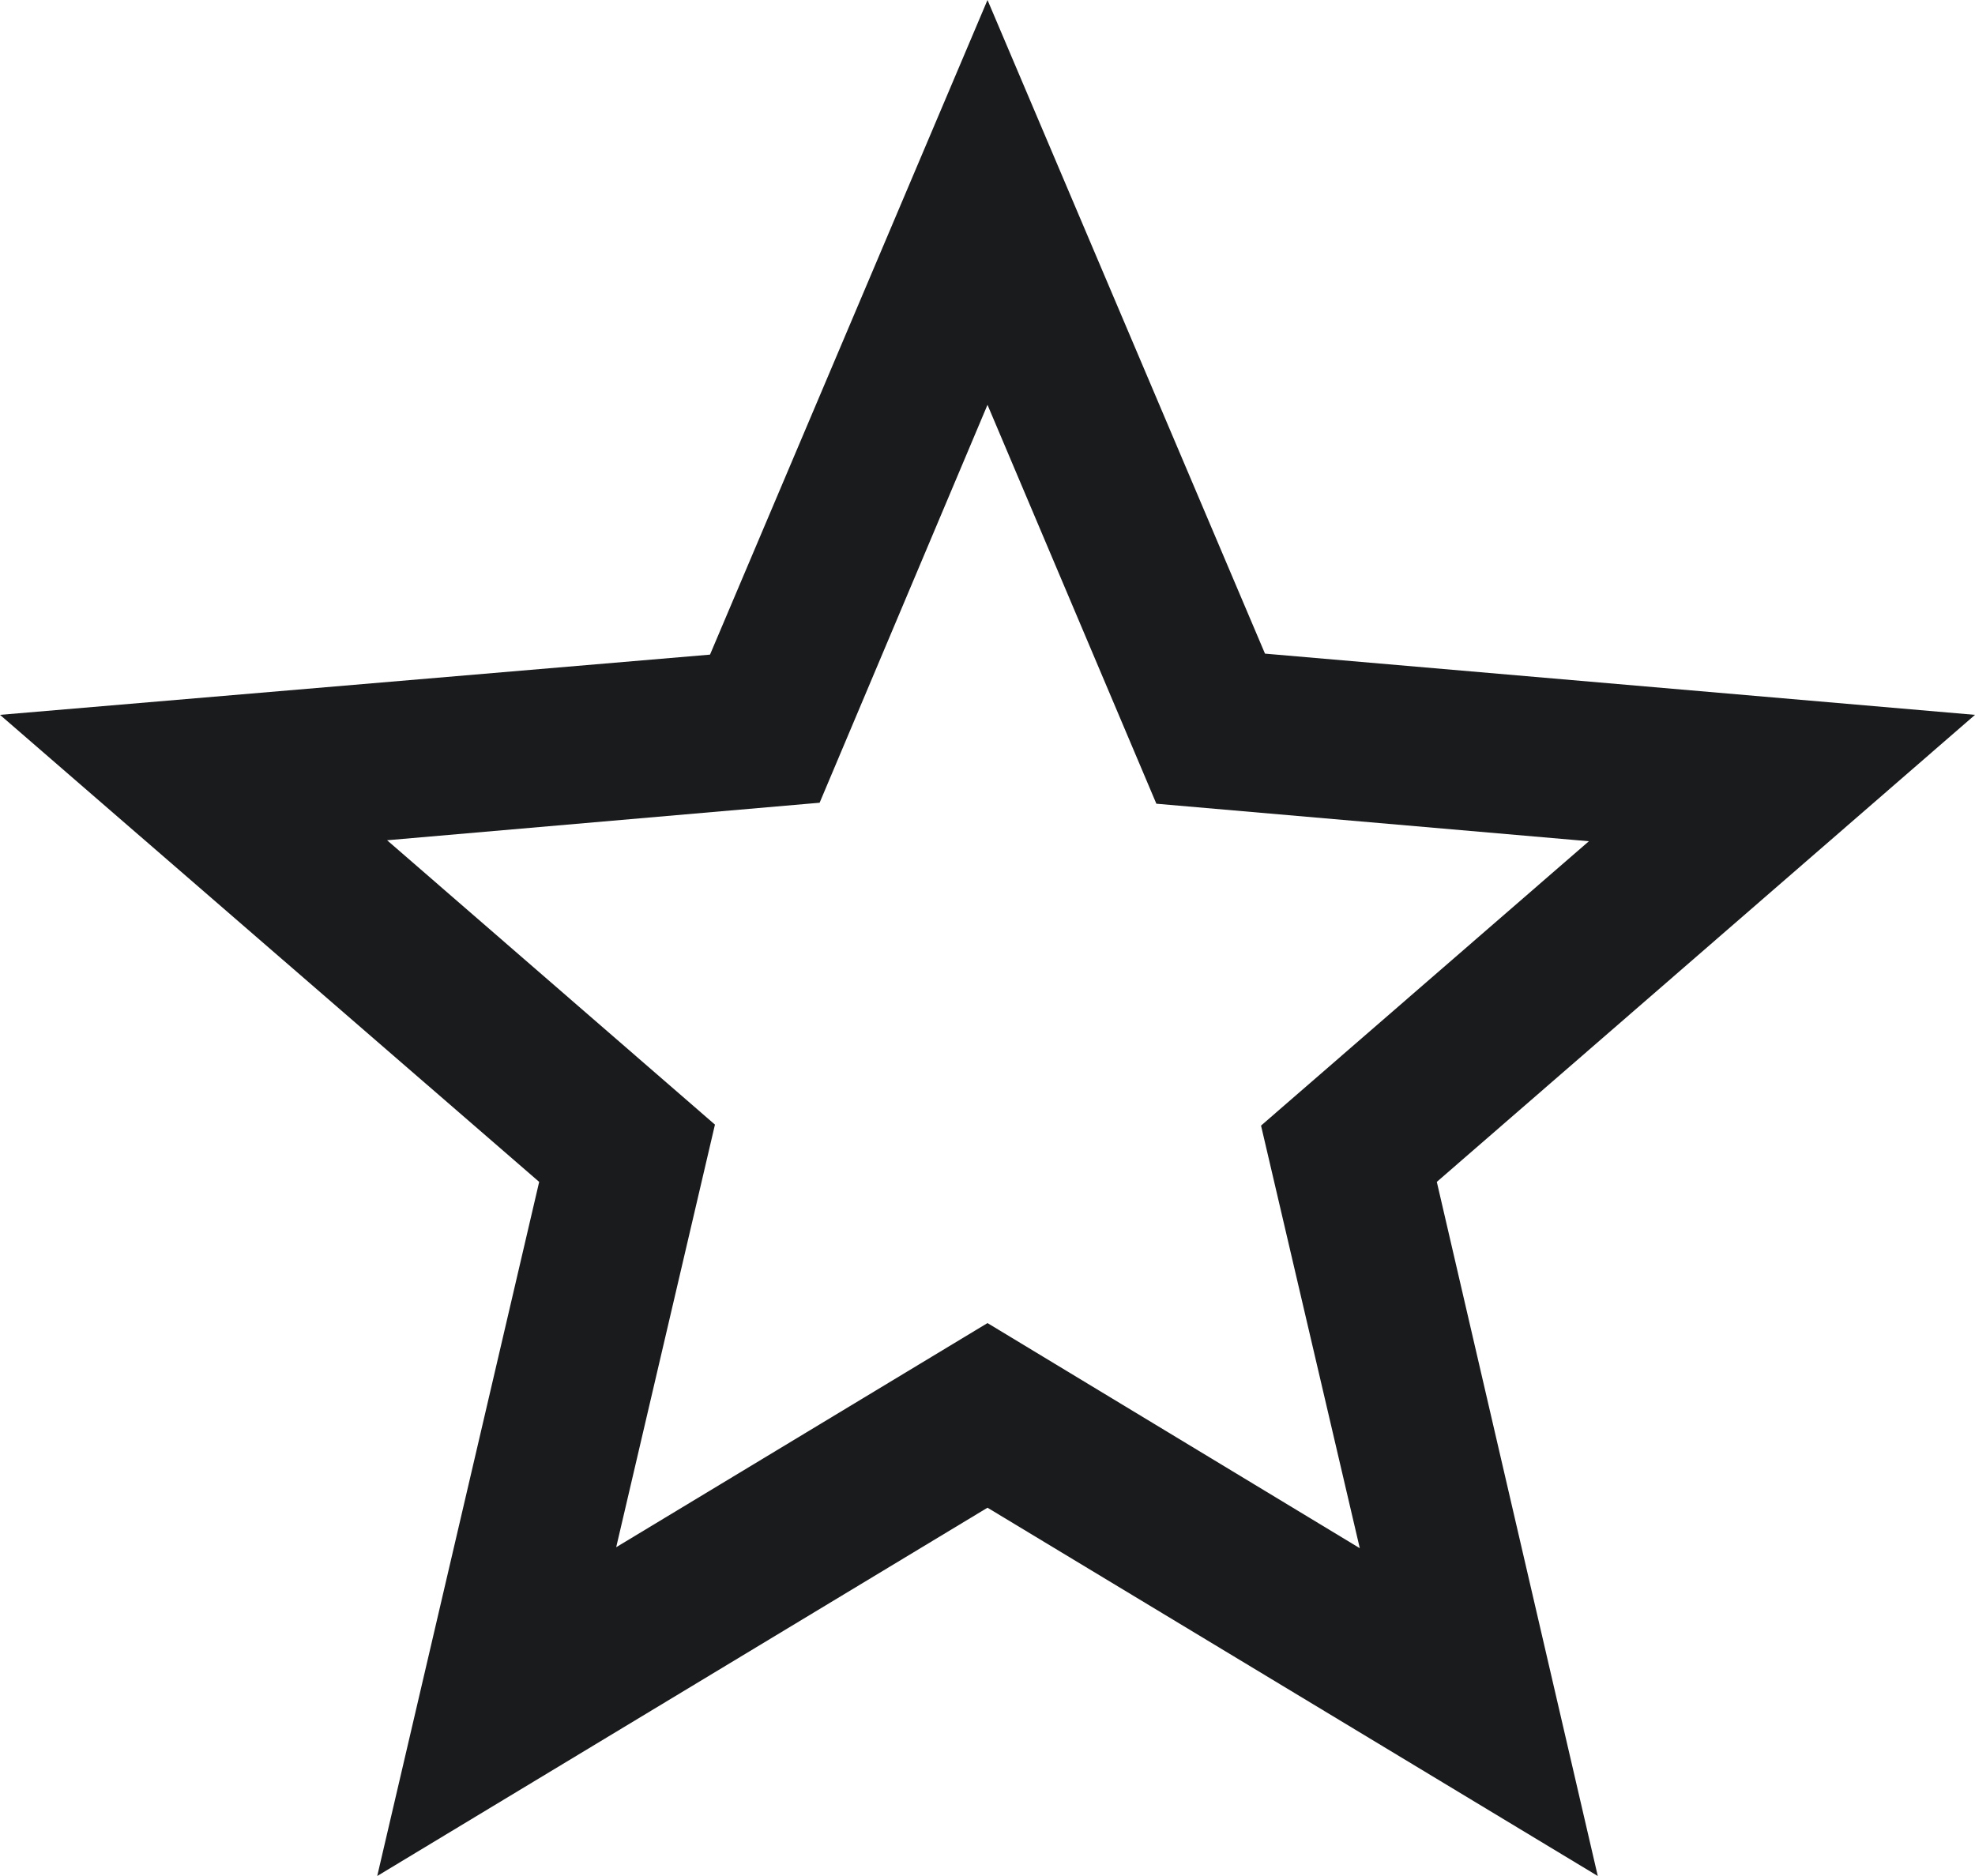
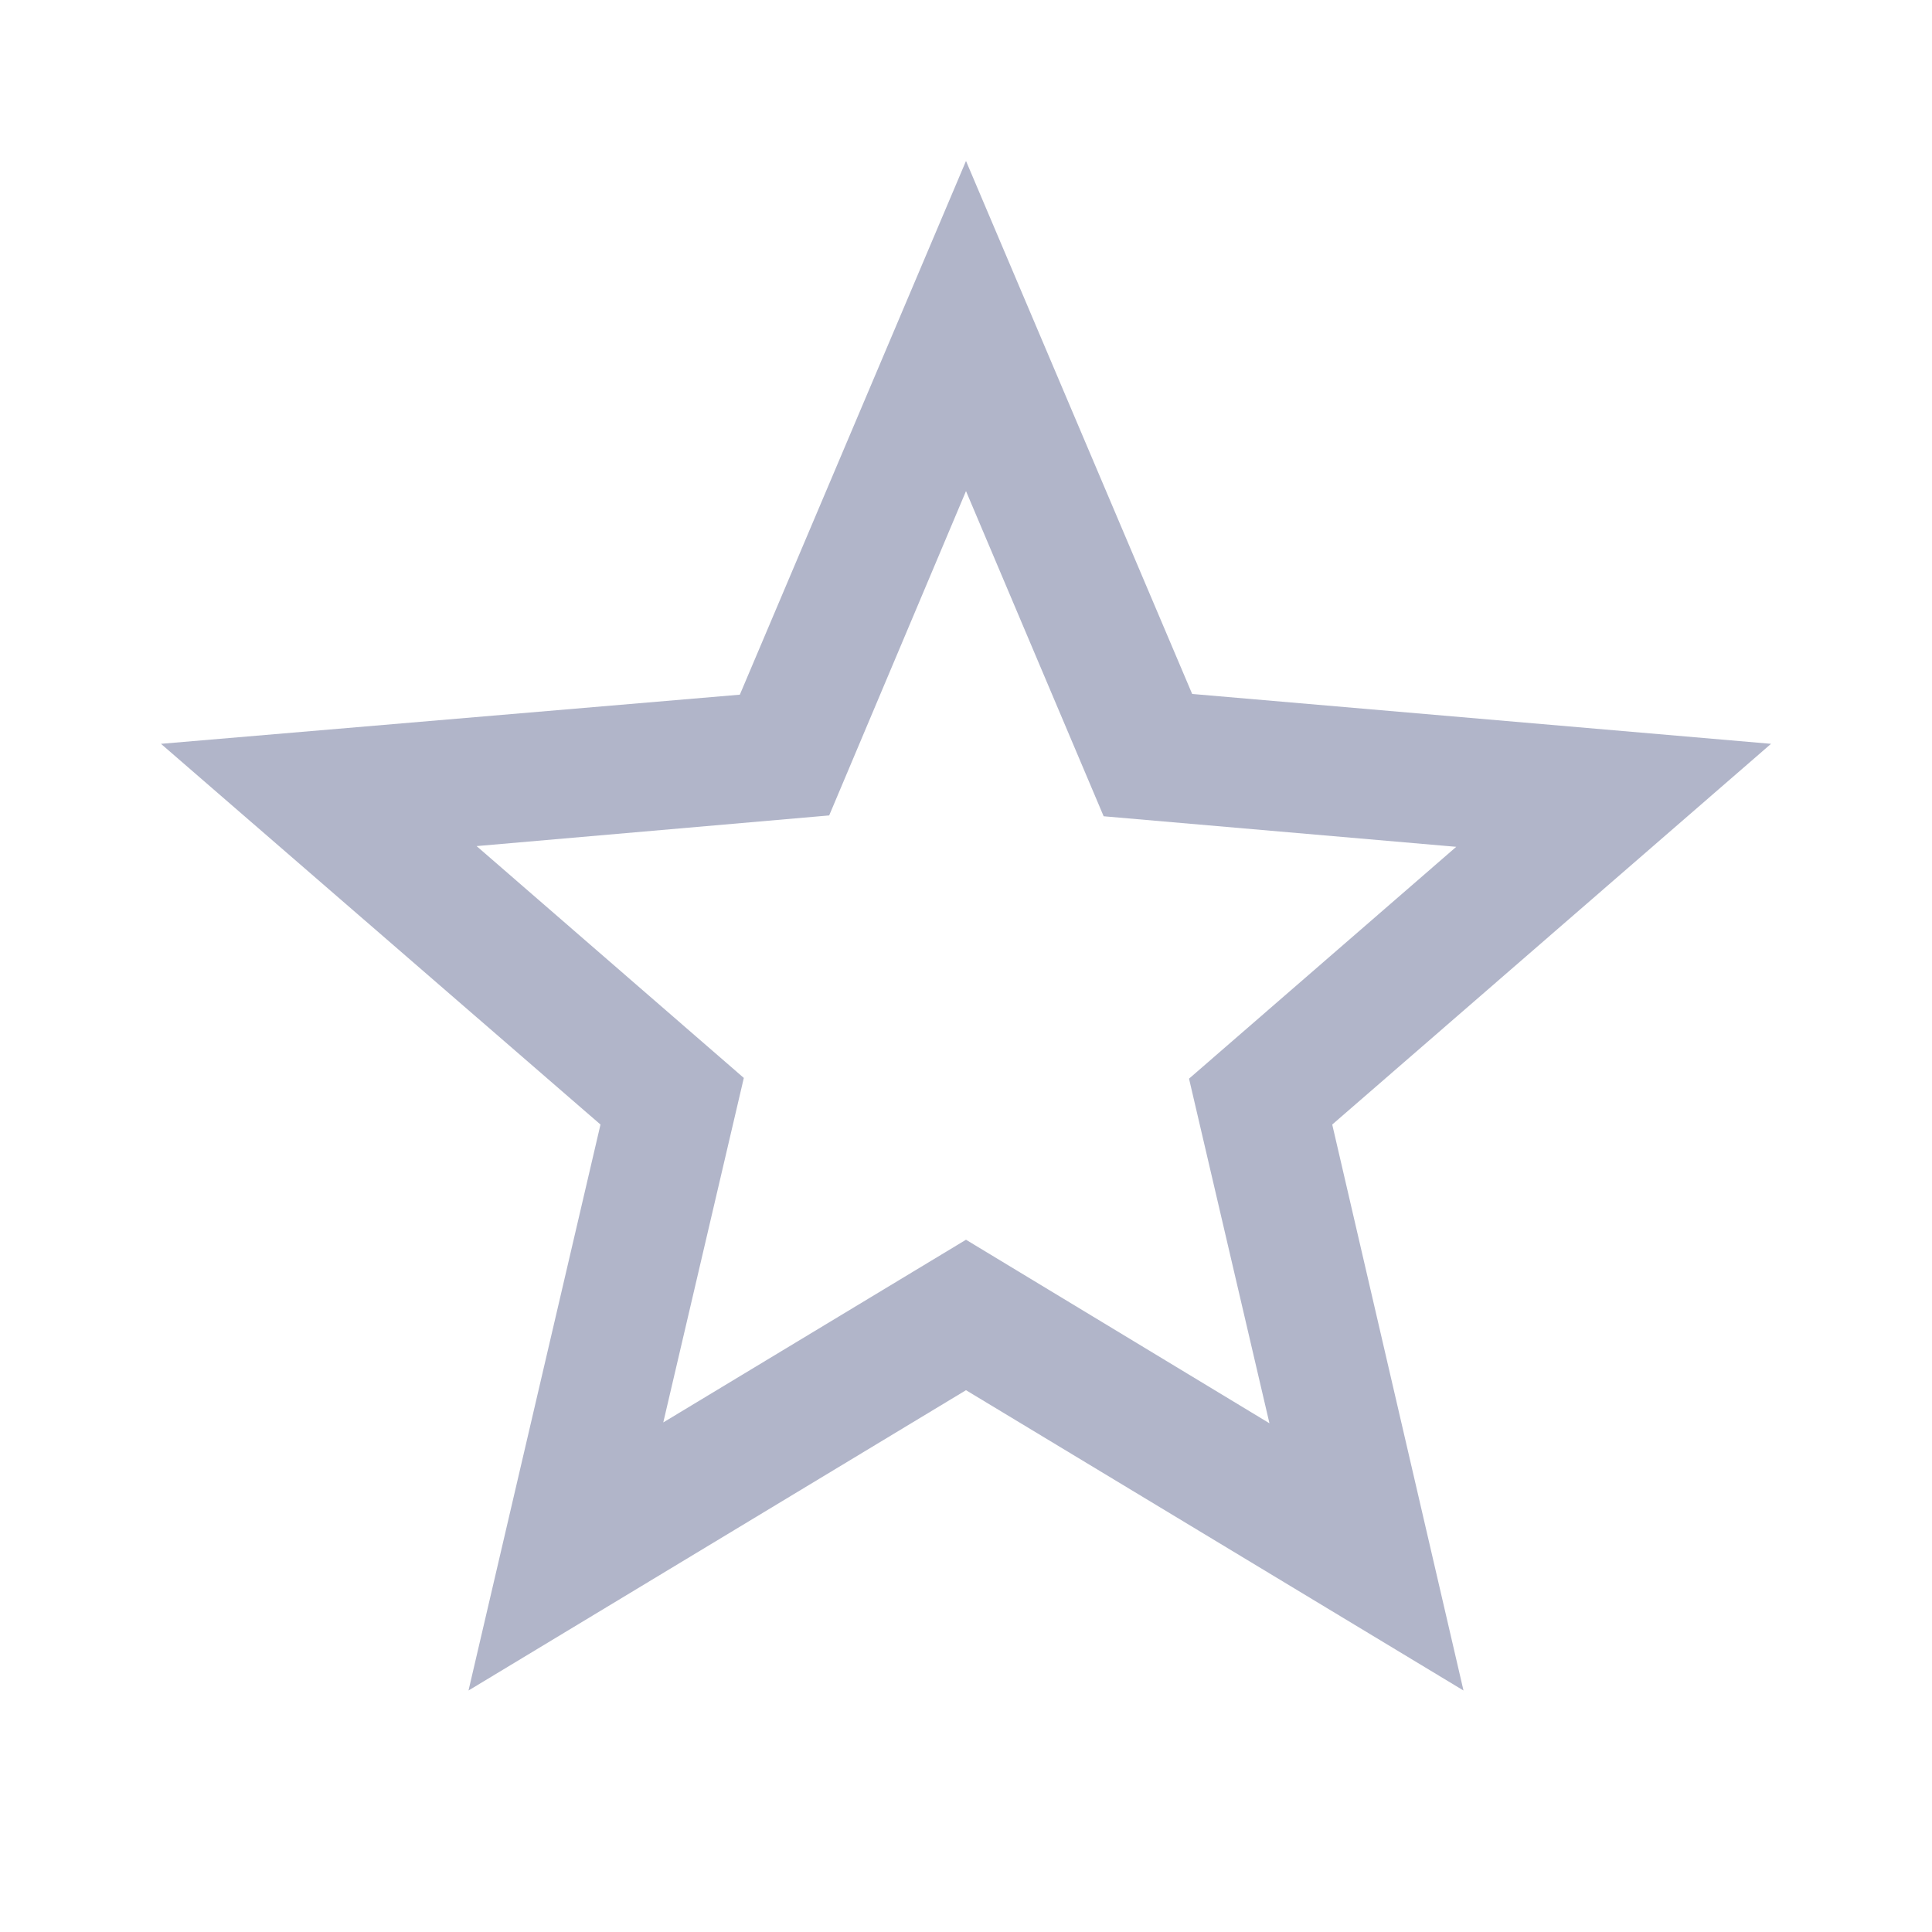
- <svg xmlns="http://www.w3.org/2000/svg" width="20" height="19" viewBox="0 0 20 19" fill="none">
-   <path fill-rule="evenodd" clip-rule="evenodd" d="M12.81 6.62L20 7.24L14.55 11.97L16.18 19L10 15.27L3.82 19L5.46 11.97L0 7.24L7.19 6.63L10 0L12.81 6.62ZM6.24 15.67L10 13.4L13.77 15.68L12.77 11.4L16.09 8.52L11.71 8.14L10 4.1L8.3 8.13L3.92 8.51L7.24 11.39L6.24 15.67Z" fill="#1A1B1D" />
+ <svg xmlns="http://www.w3.org/2000/svg" width="16" height="16" viewBox="0 0 16 16" fill="none">
+   <path fill-rule="evenodd" clip-rule="evenodd" d="M9.873 5.747L14.667 6.16L11.033 9.313L12.12 14L8 11.513L3.88 14L4.973 9.313L1.333 6.16L6.127 5.753L8 1.333L9.873 5.747ZM5.493 11.78L8 10.267L10.513 11.787L9.847 8.933L12.06 7.013L9.14 6.76L8 4.067L6.867 6.753L3.947 7.007L6.16 8.927L5.493 11.78Z" fill="#B1B5C9" />
</svg>
